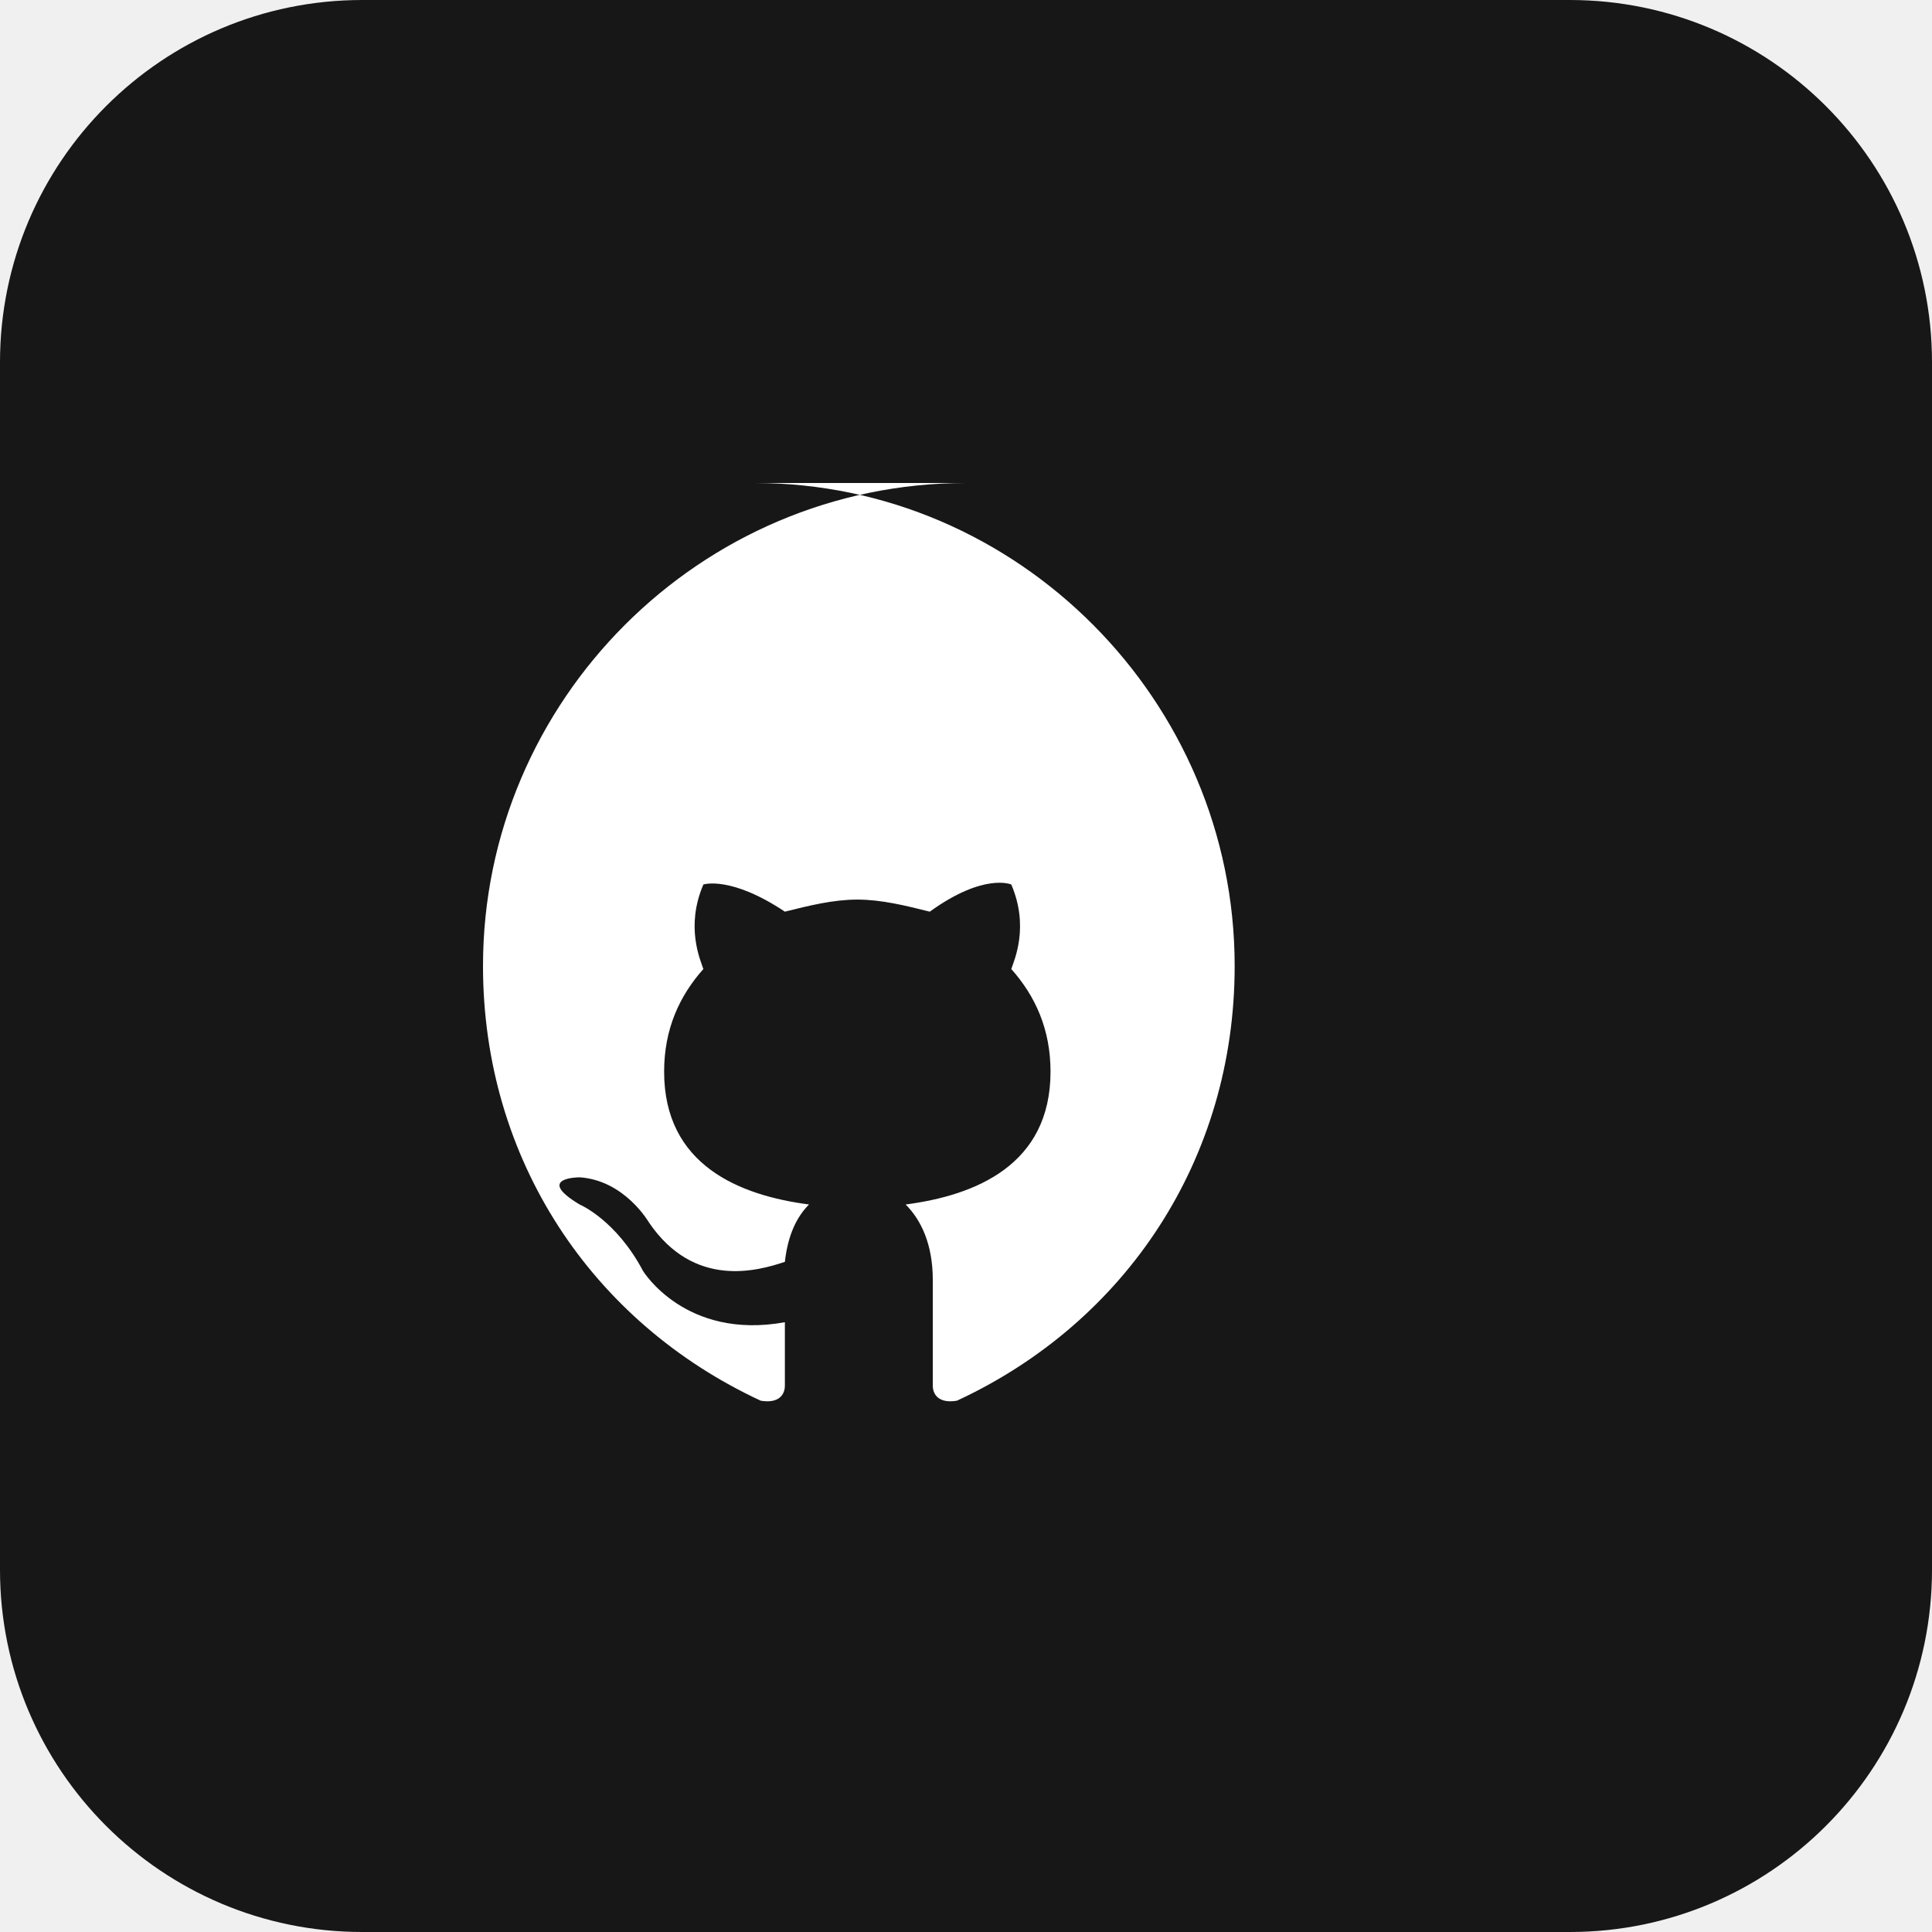
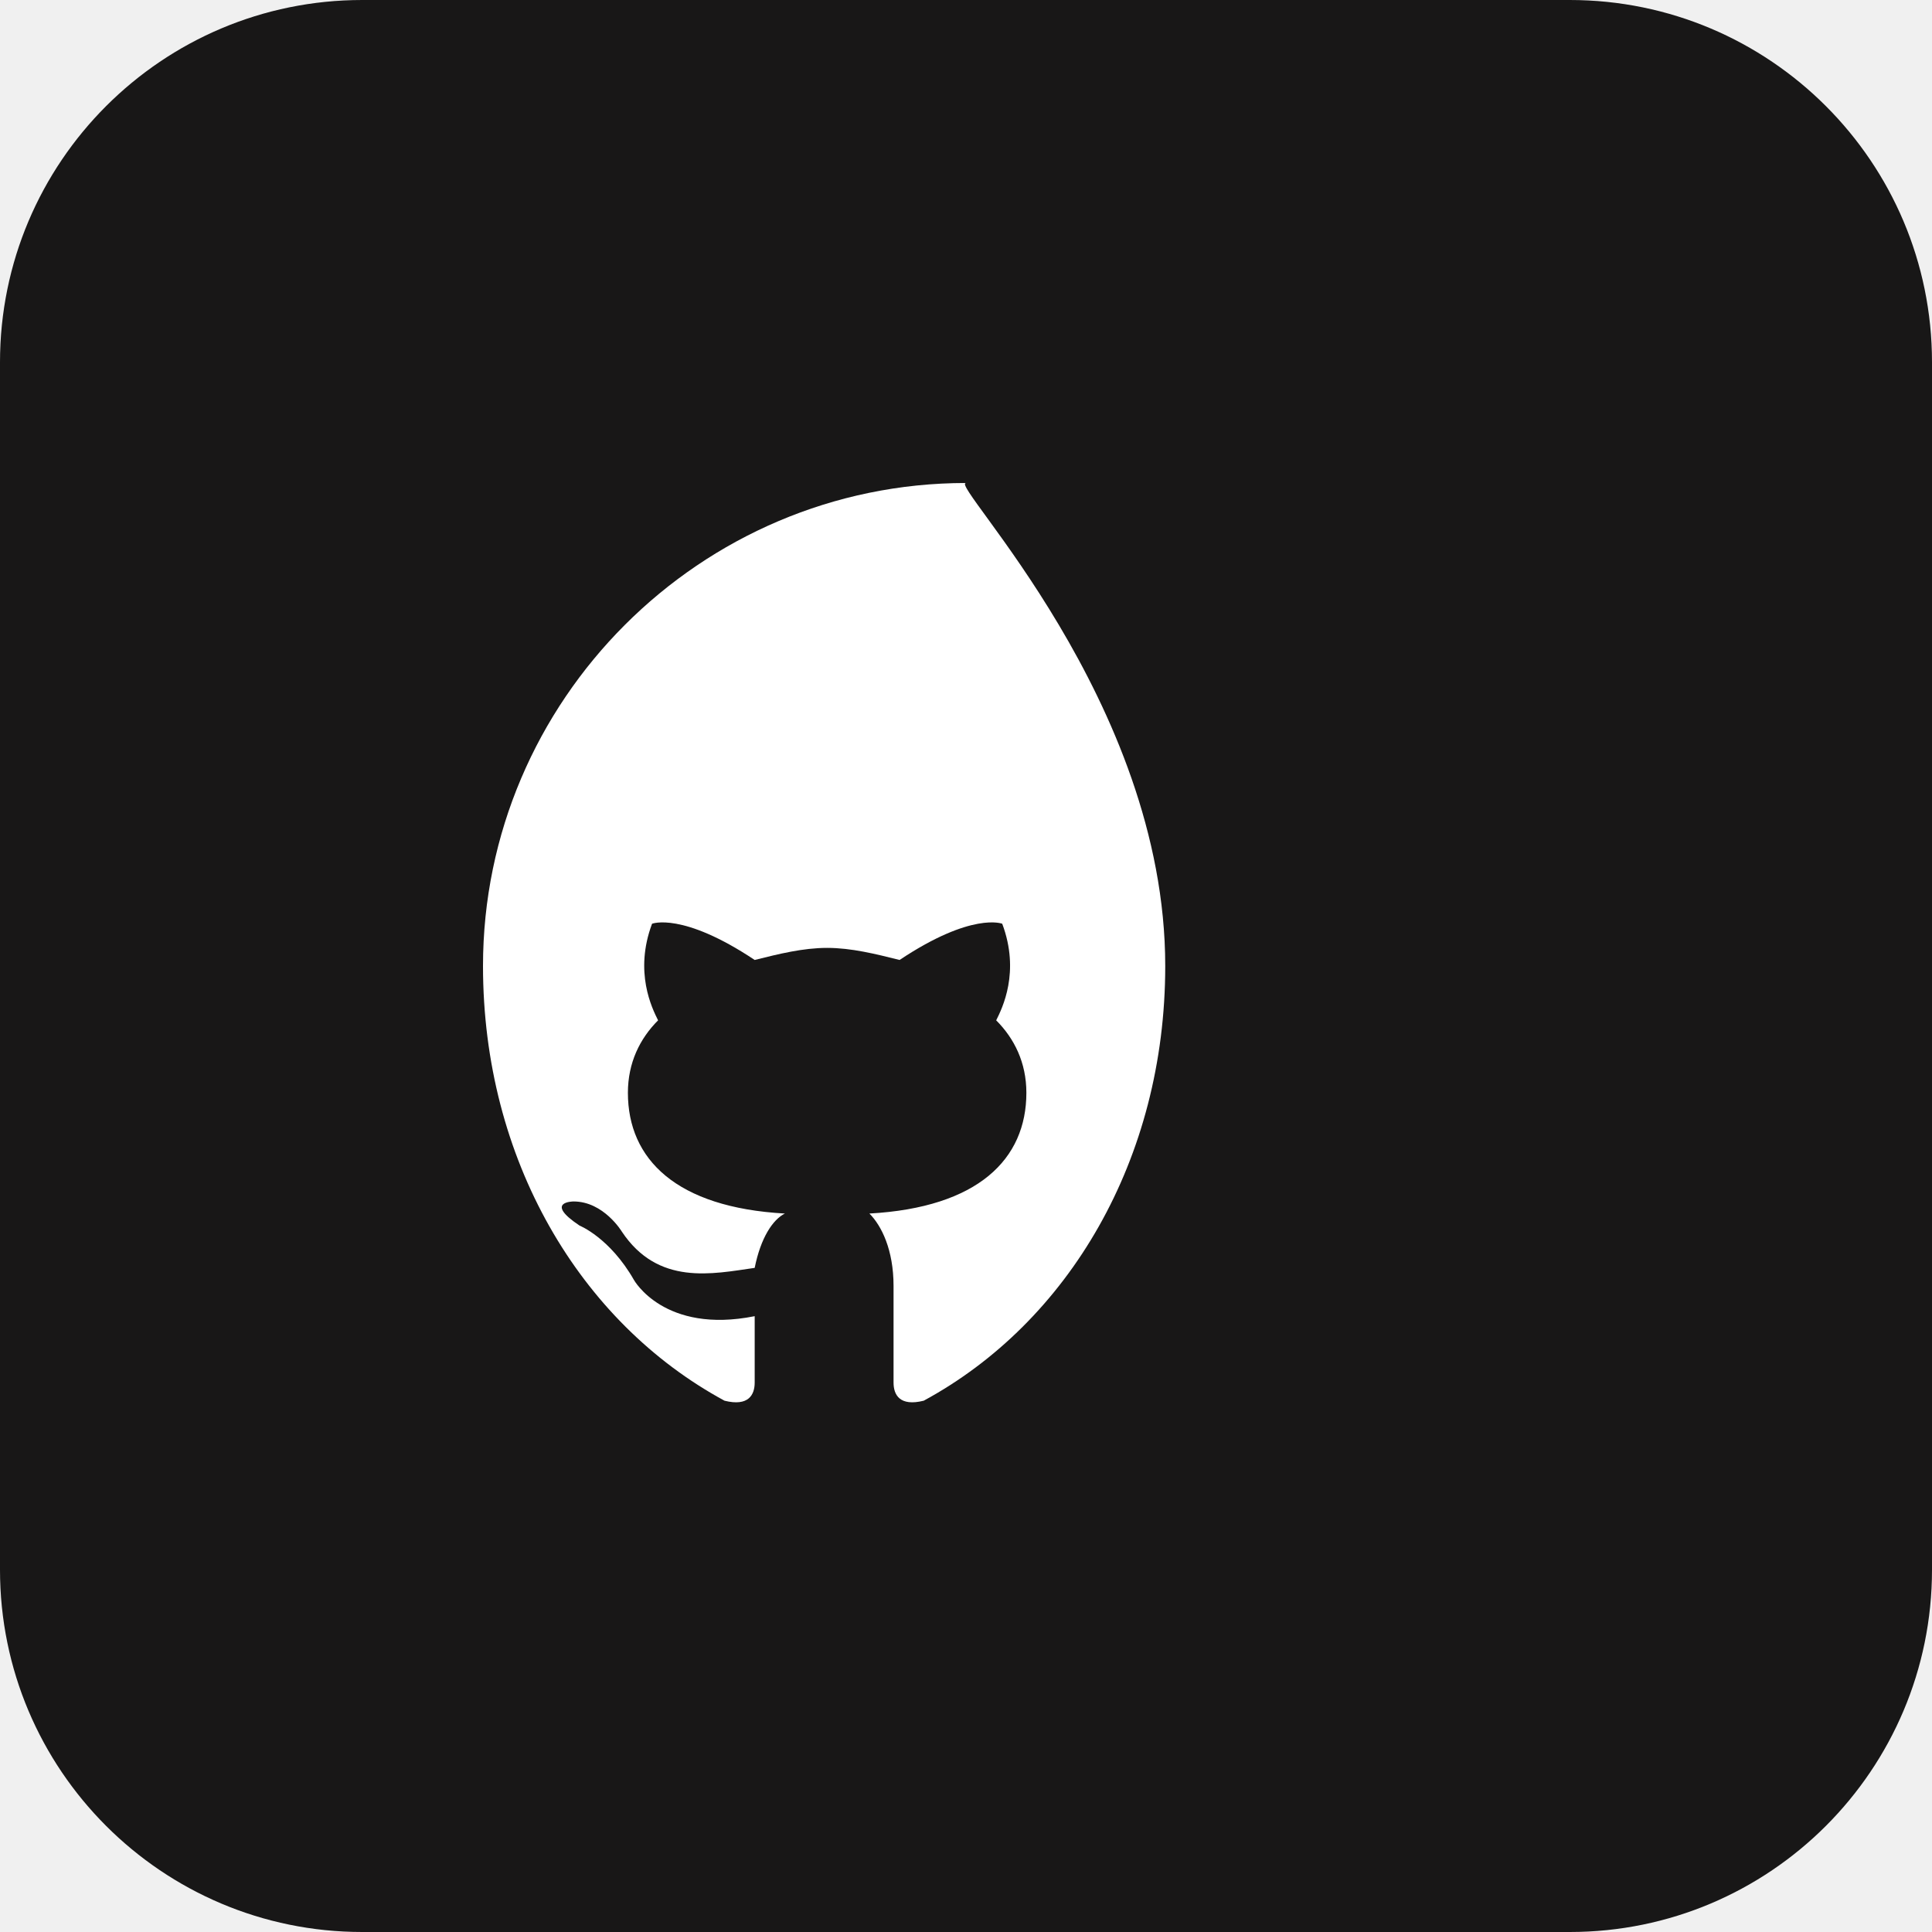
<svg xmlns="http://www.w3.org/2000/svg" width="64px" height="64px" viewBox="0 0 64 64" version="1.1">
  <g stroke="none" stroke-width="1" fill="none" fill-rule="evenodd">
    <rect fill="#181717" x="0" y="0" width="64" height="64" rx="12" />
-     <path d="M32,16 C23.2,16 16,23.2 16,32 C16,38.4 19.6,43.8 25.2,46.4 C25.8,46.5 26,46.2 26,45.9 C26,45.6 26,44.9 26,43.8 C22.7,44.4 21.3,42.1 21.3,42.1 C20.4,40.4 19.2,39.9 19.2,39.9 C17.7,39 19.2,39 19.2,39 C20.7,39.1 21.5,40.5 21.5,40.5 C23,42.7 25.1,42.1 26,41.8 C26.1,40.9 26.4,40.3 26.8,39.9 C24.5,39.6 22,38.6 22,35.5 C22,34.1 22.5,33 23.3,32.1 C23.2,31.8 22.7,30.7 23.3,29.3 C23.3,29.3 24.2,29 26,30.2 C26.8,30 27.6,29.8 28.4,29.8 C29.2,29.8 30,30 30.8,30.2 C32.6,28.9 33.5,29.3 33.5,29.3 C34.1,30.7 33.6,31.8 33.5,32.1 C34.3,33 34.8,34.1 34.8,35.5 C34.8,38.6 32.3,39.6 30,39.9 C30.5,40.4 30.9,41.2 30.9,42.4 C30.9,44.2 30.9,45.7 30.9,45.9 C30.9,46.2 31.1,46.5 31.7,46.4 C37.3,43.8 40.9,38.4 40.9,32 C40.9,23.2 33.7,16 25,16 Z" fill="#FFFFFF" />
+     <path d="M32,16 C23.2,16 16,23.2 16,32 C16,38.4 19.2,43.8 24,46.4 C24.8,46.6 25,46.2 25,45.8 C25,45.4 25,44.6 25,43.6 C22,44.2 21,42.4 21,42.4 C20.2,41 19.2,40.6 19.2,40.6 C18,39.8 19,39.8 19,39.8 C20,39.8 20.6,40.8 20.6,40.8 C21.8,42.6 23.6,42.2 25,42 C25.2,41 25.6,40.4 26,40.2 C22.4,40 20.8,38.4 20.8,36.2 C20.8,35.2 21.2,34.4 21.8,33.8 C21.6,33.4 21,32.2 21.6,30.6 C21.6,30.6 22.6,30.2 25,31.8 C25.8,31.6 26.6,31.4 27.4,31.4 C28.2,31.4 29,31.6 29.8,31.8 C32.2,30.2 33.2,30.6 33.2,30.6 C33.8,32.2 33.2,33.4 33,33.8 C33.6,34.4 34,35.2 34,36.2 C34,38.4 32.4,40 28.8,40.2 C29.2,40.6 29.6,41.4 29.6,42.6 C29.6,44.4 29.6,45.8 29.6,45.8 C29.6,46.2 29.8,46.6 30.6,46.4 C35.4,43.8 38.6,38.4 38.6,32 C38.6,23.2 31.4,16 32,16 Z" fill="#FFFFFF" />
  </g>
</svg>
